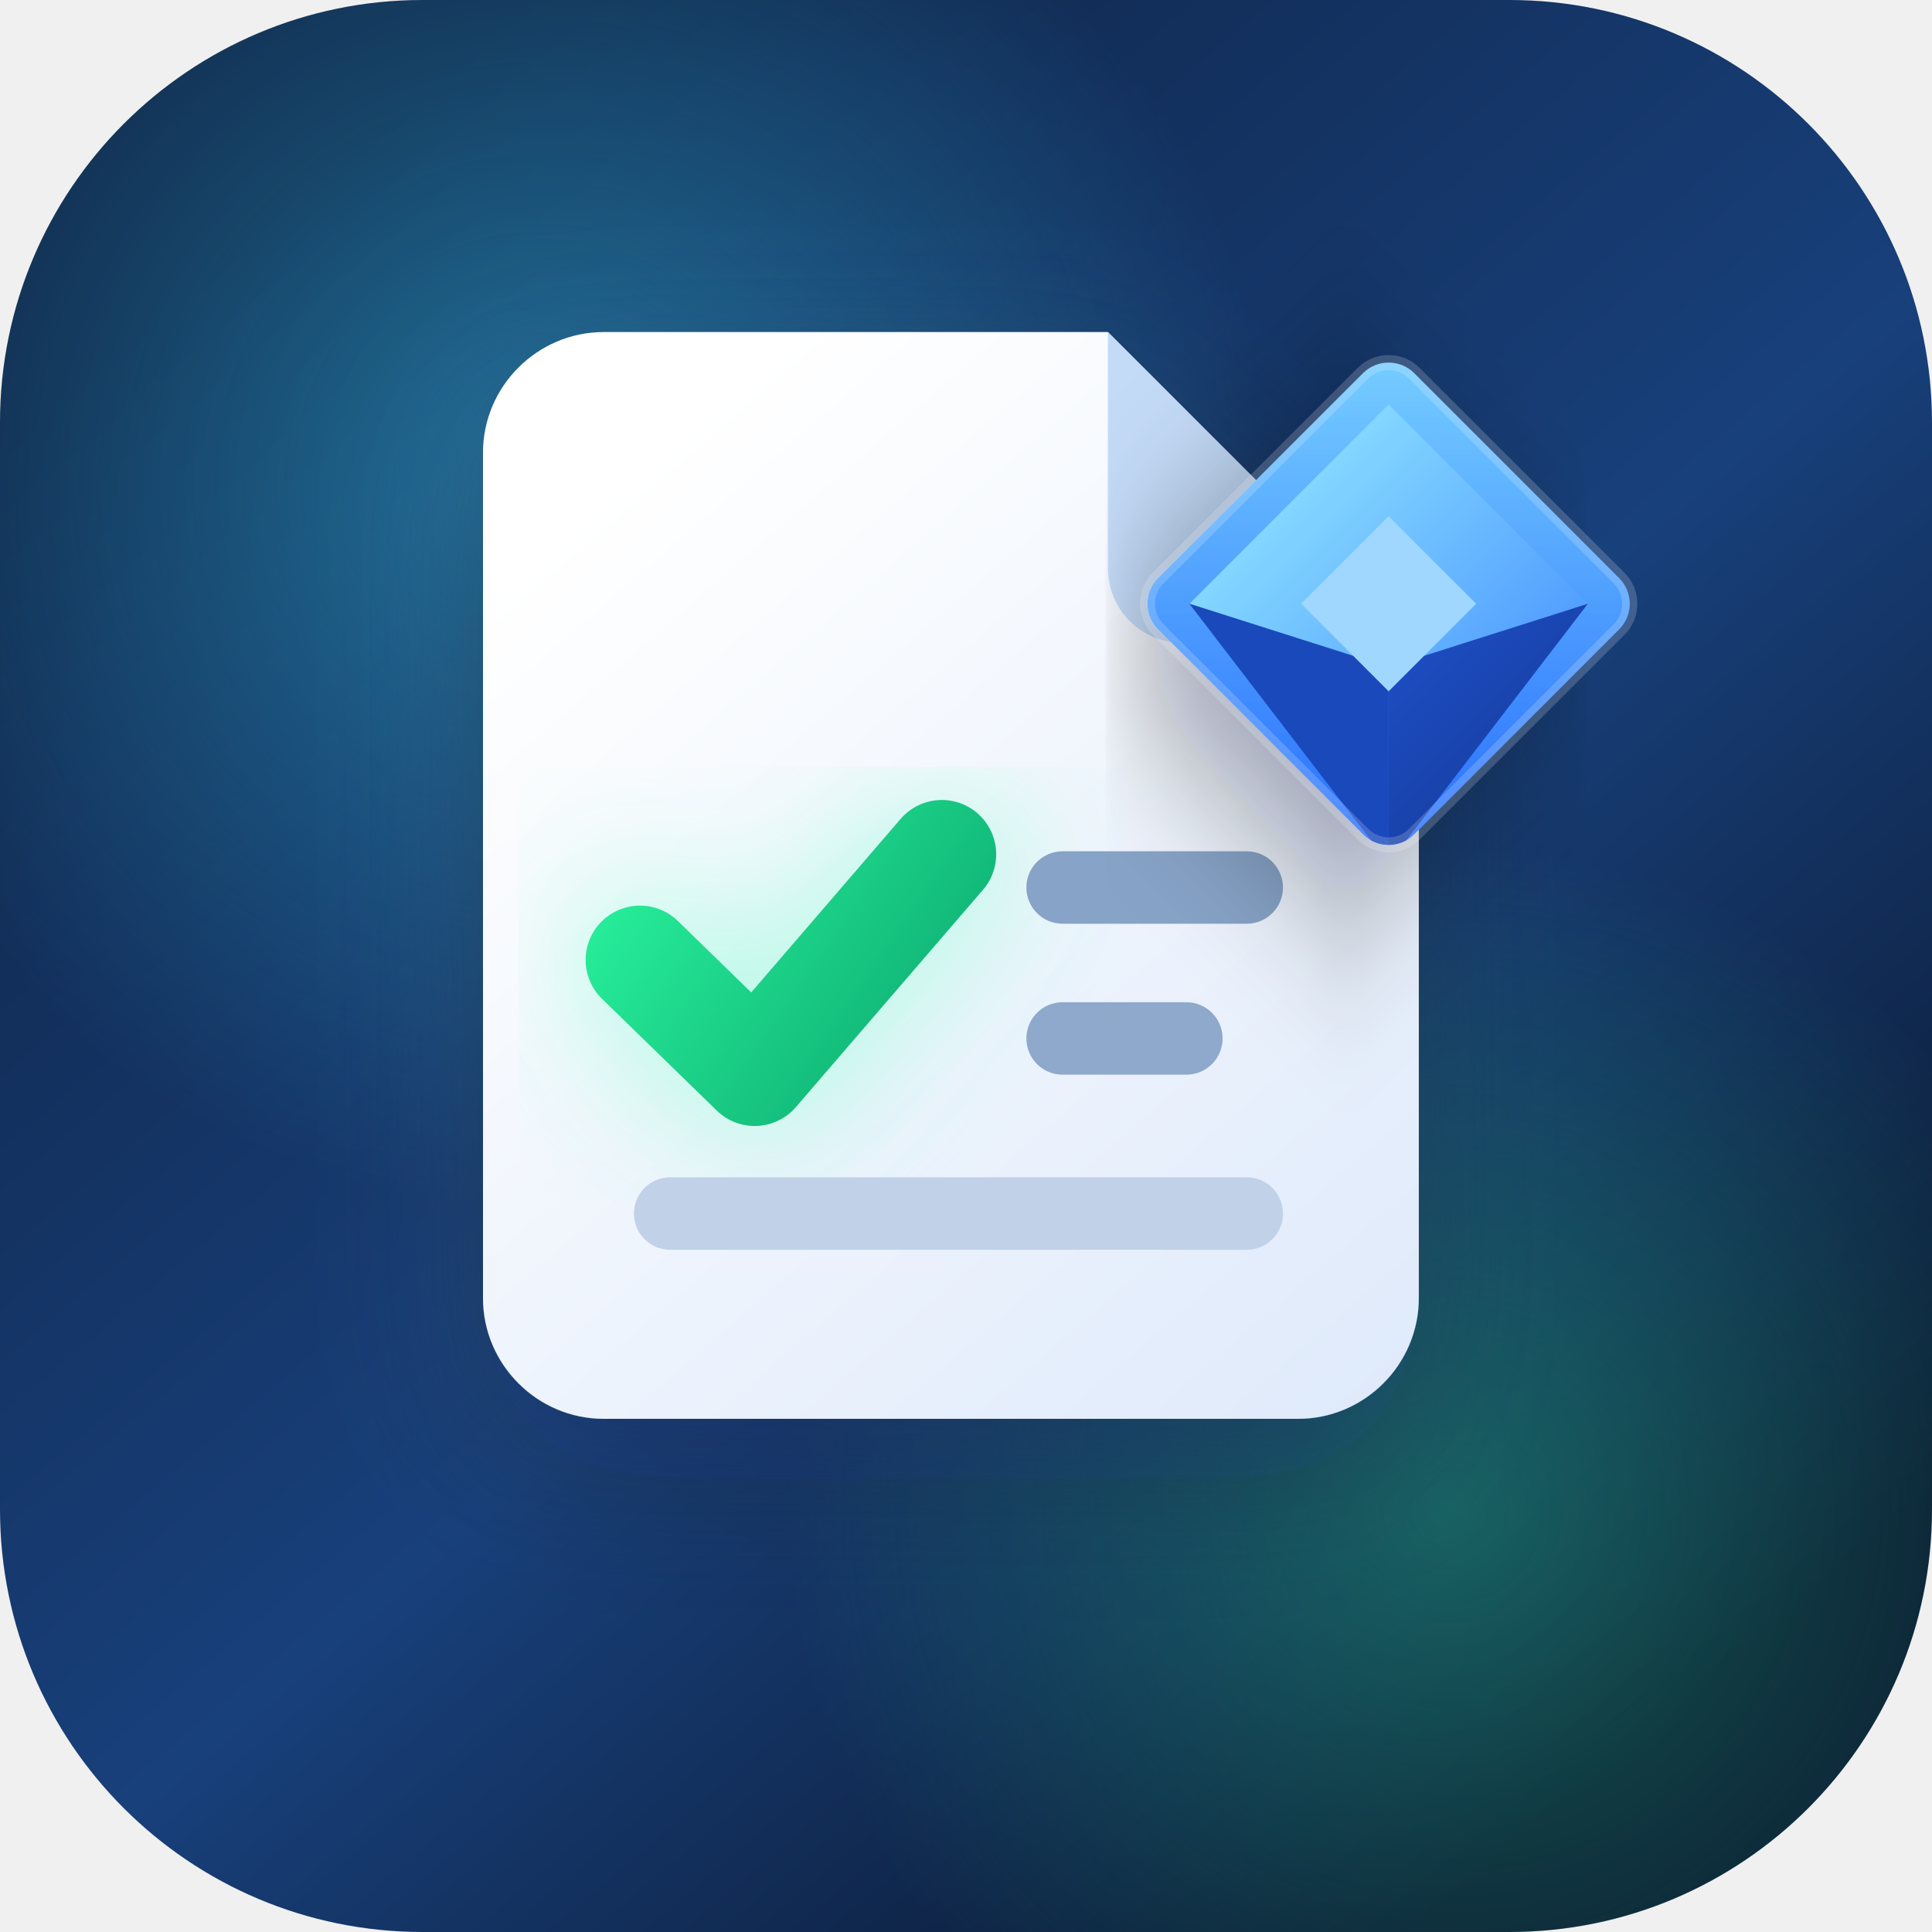
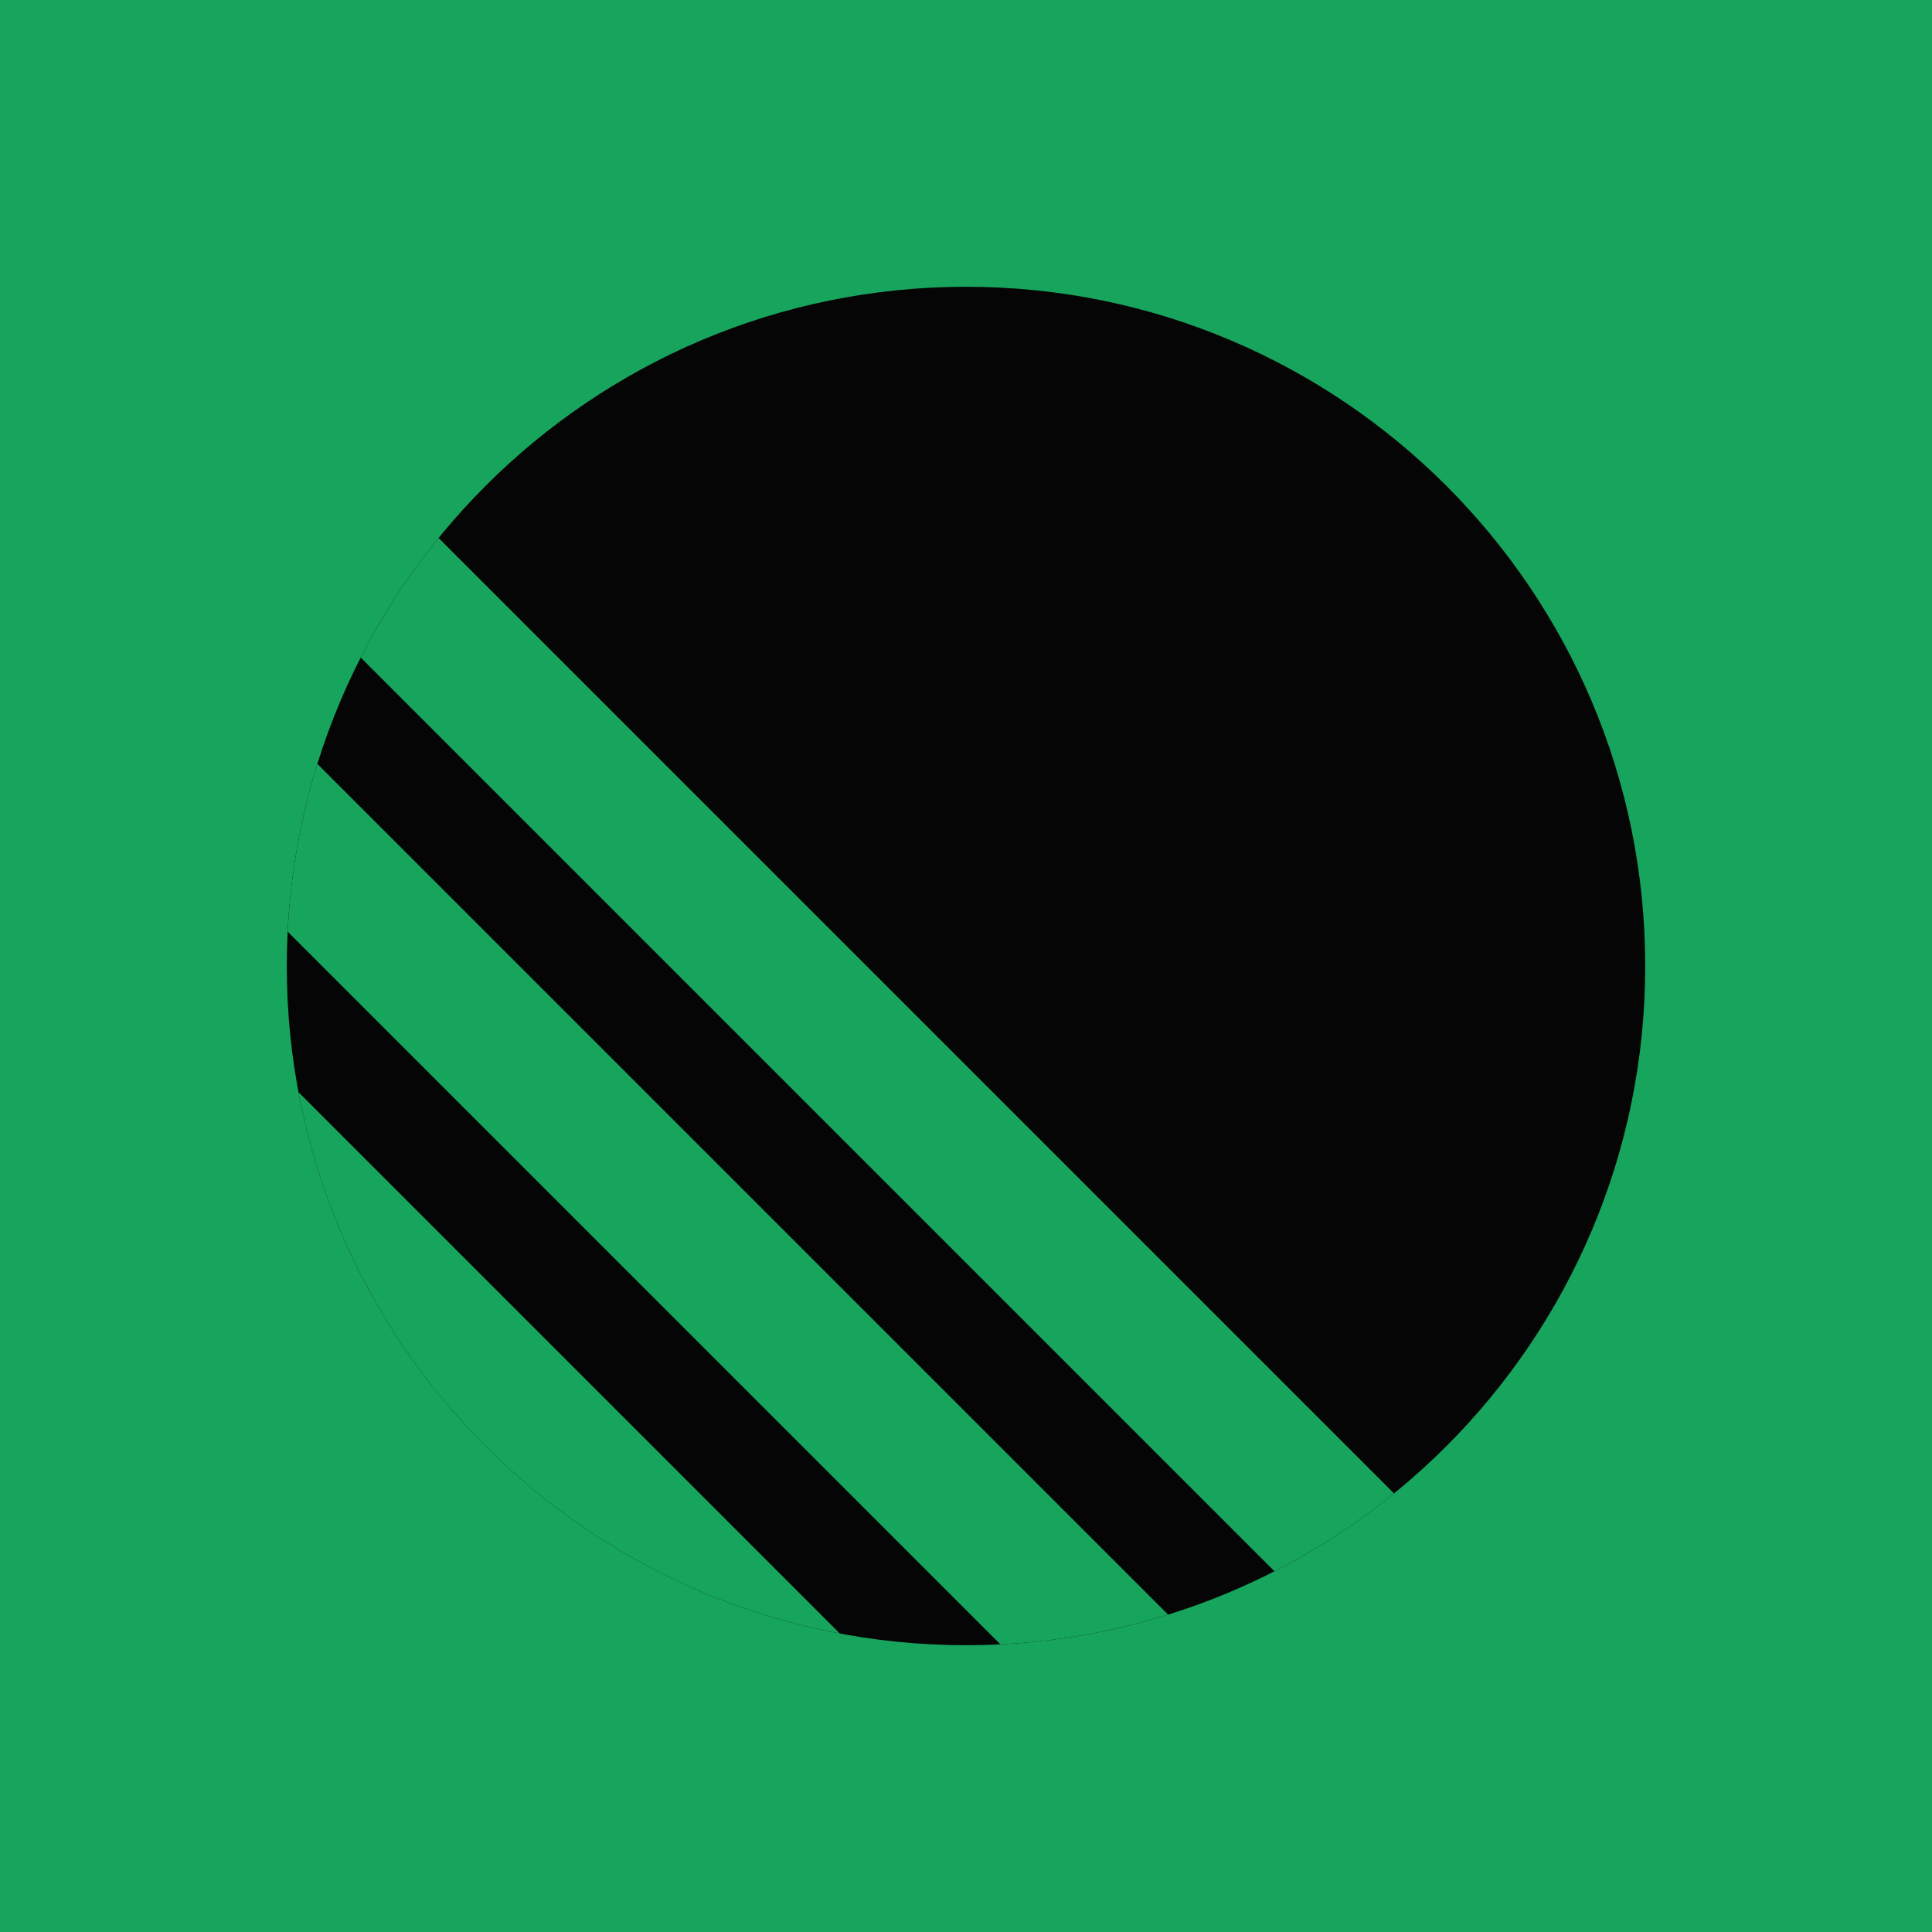
- <svg xmlns="http://www.w3.org/2000/svg" viewBox="0 0 64 64">
-   <defs>
-     <linearGradient id="bg" x1="10" x2="54" y1="6" y2="58" gradientUnits="userSpaceOnUse">
-       <stop stop-color="#0f2447" />
-       <stop offset=".55" stop-color="#18407b" />
-       <stop offset="1" stop-color="#0b1830" />
-     </linearGradient>
-     <radialGradient id="bgGlowA" cx="18" cy="16" r="24" gradientUnits="userSpaceOnUse">
-       <stop stop-color="#38d7ff" stop-opacity=".4" />
-       <stop offset="1" stop-color="#38d7ff" stop-opacity="0" />
-     </radialGradient>
-     <radialGradient id="bgGlowB" cx="48" cy="50" r="22" gradientUnits="userSpaceOnUse">
-       <stop stop-color="#2cf2a4" stop-opacity=".3" />
-       <stop offset="1" stop-color="#2cf2a4" stop-opacity="0" />
-     </radialGradient>
-     <linearGradient id="card" x1="18" x2="44" y1="18" y2="48" gradientUnits="userSpaceOnUse">
-       <stop stop-color="#ffffff" />
-       <stop offset="1" stop-color="#dfeafb" />
-     </linearGradient>
-     <linearGradient id="check" x1="18" x2="31" y1="30" y2="39" gradientUnits="userSpaceOnUse">
-       <stop stop-color="#2af59f" />
-       <stop offset="1" stop-color="#0aa56c" />
-     </linearGradient>
-     <linearGradient id="diamondBase" x1="40" x2="53" y1="13" y2="26" gradientUnits="userSpaceOnUse">
-       <stop stop-color="#7ad3ff" />
-       <stop offset="1" stop-color="#2268ff" />
-     </linearGradient>
-     <linearGradient id="diamondFacetTop" x1="42" x2="52" y1="14" y2="24" gradientUnits="userSpaceOnUse">
-       <stop stop-color="#8fe5ff" />
-       <stop offset="1" stop-color="#4690ff" />
-     </linearGradient>
-     <linearGradient id="diamondFacetBottom" x1="41" x2="51" y1="21" y2="31" gradientUnits="userSpaceOnUse">
-       <stop stop-color="#2358d8" />
-       <stop offset="1" stop-color="#12358f" />
-     </linearGradient>
-     <filter id="shadow" x="-40%" y="-40%" width="200%" height="200%">
-       <feDropShadow dx="0" dy="2" stdDeviation="2.4" flood-color="#031020" flood-opacity=".35" />
-     </filter>
-     <filter id="softGlow" x="-40%" y="-40%" width="200%" height="200%">
-       <feGaussianBlur stdDeviation="2.2" />
-     </filter>
-     <clipPath id="diamondClip">
-       <rect x="40" y="14" width="12" height="12" rx="1.2" transform="rotate(45 46 20)" />
-     </clipPath>
-   </defs>
-   <rect width="64" height="64" rx="14" fill="url(#bg)" />
-   <rect width="64" height="64" rx="14" fill="url(#bgGlowA)" />
-   <rect width="64" height="64" rx="14" fill="url(#bgGlowB)" />
-   <path d="M15 16c0-2.2 1.8-4 4-4h17.5l10.5 10.4V44c0 2.2-1.8 4-4 4H19c-2.2 0-4-1.8-4-4Z" fill="#6db6ff" opacity=".18" filter="url(#softGlow)" />
-   <path d="M16 15c0-2.2 1.8-4 4-4h16.7L47 21.3V43c0 2.2-1.8 4-4 4H20c-2.2 0-4-1.8-4-4Z" fill="url(#card)" filter="url(#shadow)" />
-   <path d="M36.7 11 47 21.3h-7.8c-1.4 0-2.5-1.1-2.5-2.5Z" fill="#c4dbf8" />
-   <path d="M21.2 31.8 25 35.5 31.2 28.3" fill="none" stroke="#54ffc0" stroke-linecap="round" stroke-linejoin="round" stroke-opacity=".35" stroke-width="5.2" filter="url(#softGlow)" />
-   <path d="M21.2 31.8 25 35.5 31.2 28.3" fill="none" stroke="url(#check)" stroke-linecap="round" stroke-linejoin="round" stroke-width="3.6" />
-   <rect x="34" y="28.2" width="8.5" height="2.4" rx="1.2" fill="#87a3c7" />
-   <rect x="34" y="33.2" width="6.5" height="2.4" rx="1.2" fill="#87a3c7" opacity=".92" />
-   <rect x="21" y="39" width="21.5" height="2.4" rx="1.2" fill="#c0d1e8" />
-   <rect x="40" y="14" width="12" height="12" rx="1.2" transform="rotate(45 46 20)" fill="url(#diamondBase)" filter="url(#shadow)" />
-   <g clip-path="url(#diamondClip)">
-     <polygon points="46,13.4 52.6,20 46,22.1 39.4,20" fill="url(#diamondFacetTop)" />
-     <polygon points="39.4,20 46,22.1 46,28.6 39.4,20" fill="#1a49bc" />
-     <polygon points="52.6,20 46,22.1 46,28.6 52.6,20" fill="url(#diamondFacetBottom)" />
-     <polygon points="46,17.1 48.9,20 46,22.9 43.1,20" fill="#9fd7ff" />
+ <svg xmlns="http://www.w3.org/2000/svg" viewBox="0 0 1024 1024" role="img" aria-label="BetterJira logo">
+   <rect width="1024" height="1024" fill="#17a45c" />
+   <clipPath id="circleClip">
+     <circle cx="512" cy="512" r="360" />
+   </clipPath>
+   <g clip-path="url(#circleClip)">
+     <circle cx="512" cy="512" r="360" fill="#050505" />
+     <g fill="#17a45c">
+       <rect x="-187" y="531" width="1300" height="74" rx="37" transform="rotate(45 463 568)" />
+       <rect x="-279" y="623" width="1300" height="74" rx="37" transform="rotate(45 371 660)" />
+       <rect x="-371" y="715" width="1300" height="74" rx="37" transform="rotate(45 279 752)" />
+     </g>
  </g>
-   <rect x="40" y="14" width="12" height="12" rx="1.2" transform="rotate(45 46 20)" fill="none" stroke="#fff" stroke-opacity=".18" stroke-width=".5" />
</svg>
